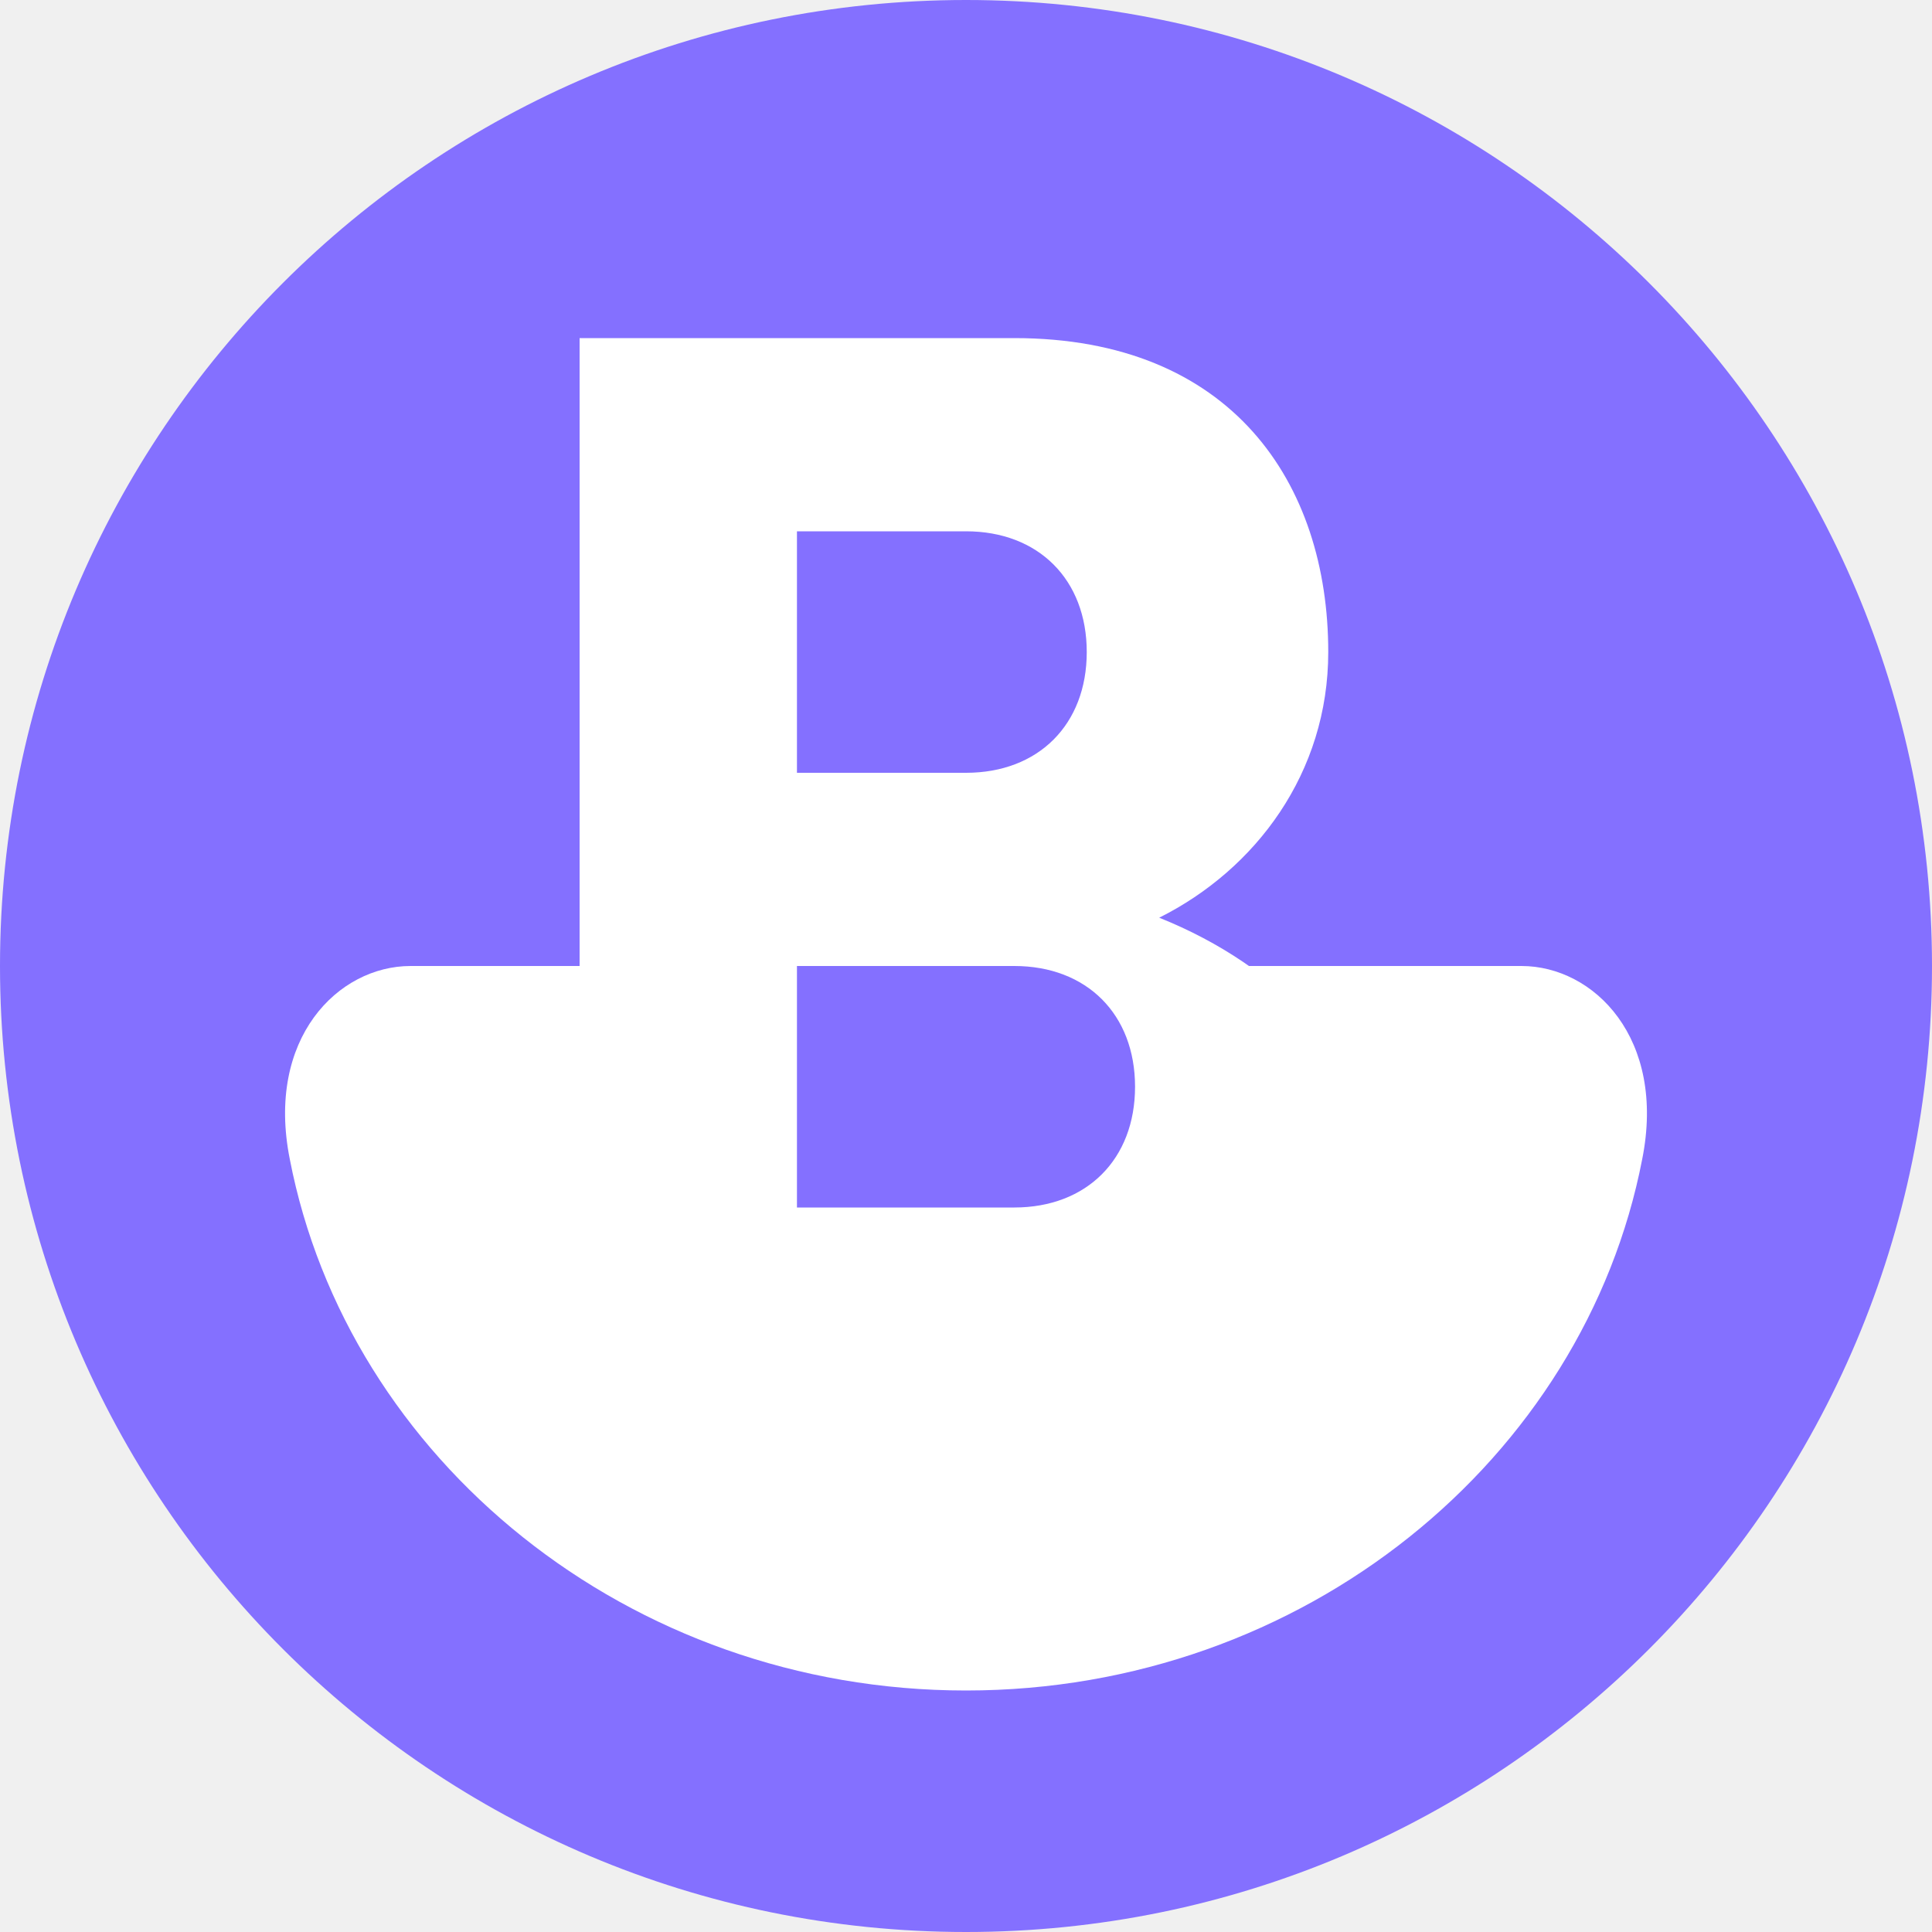
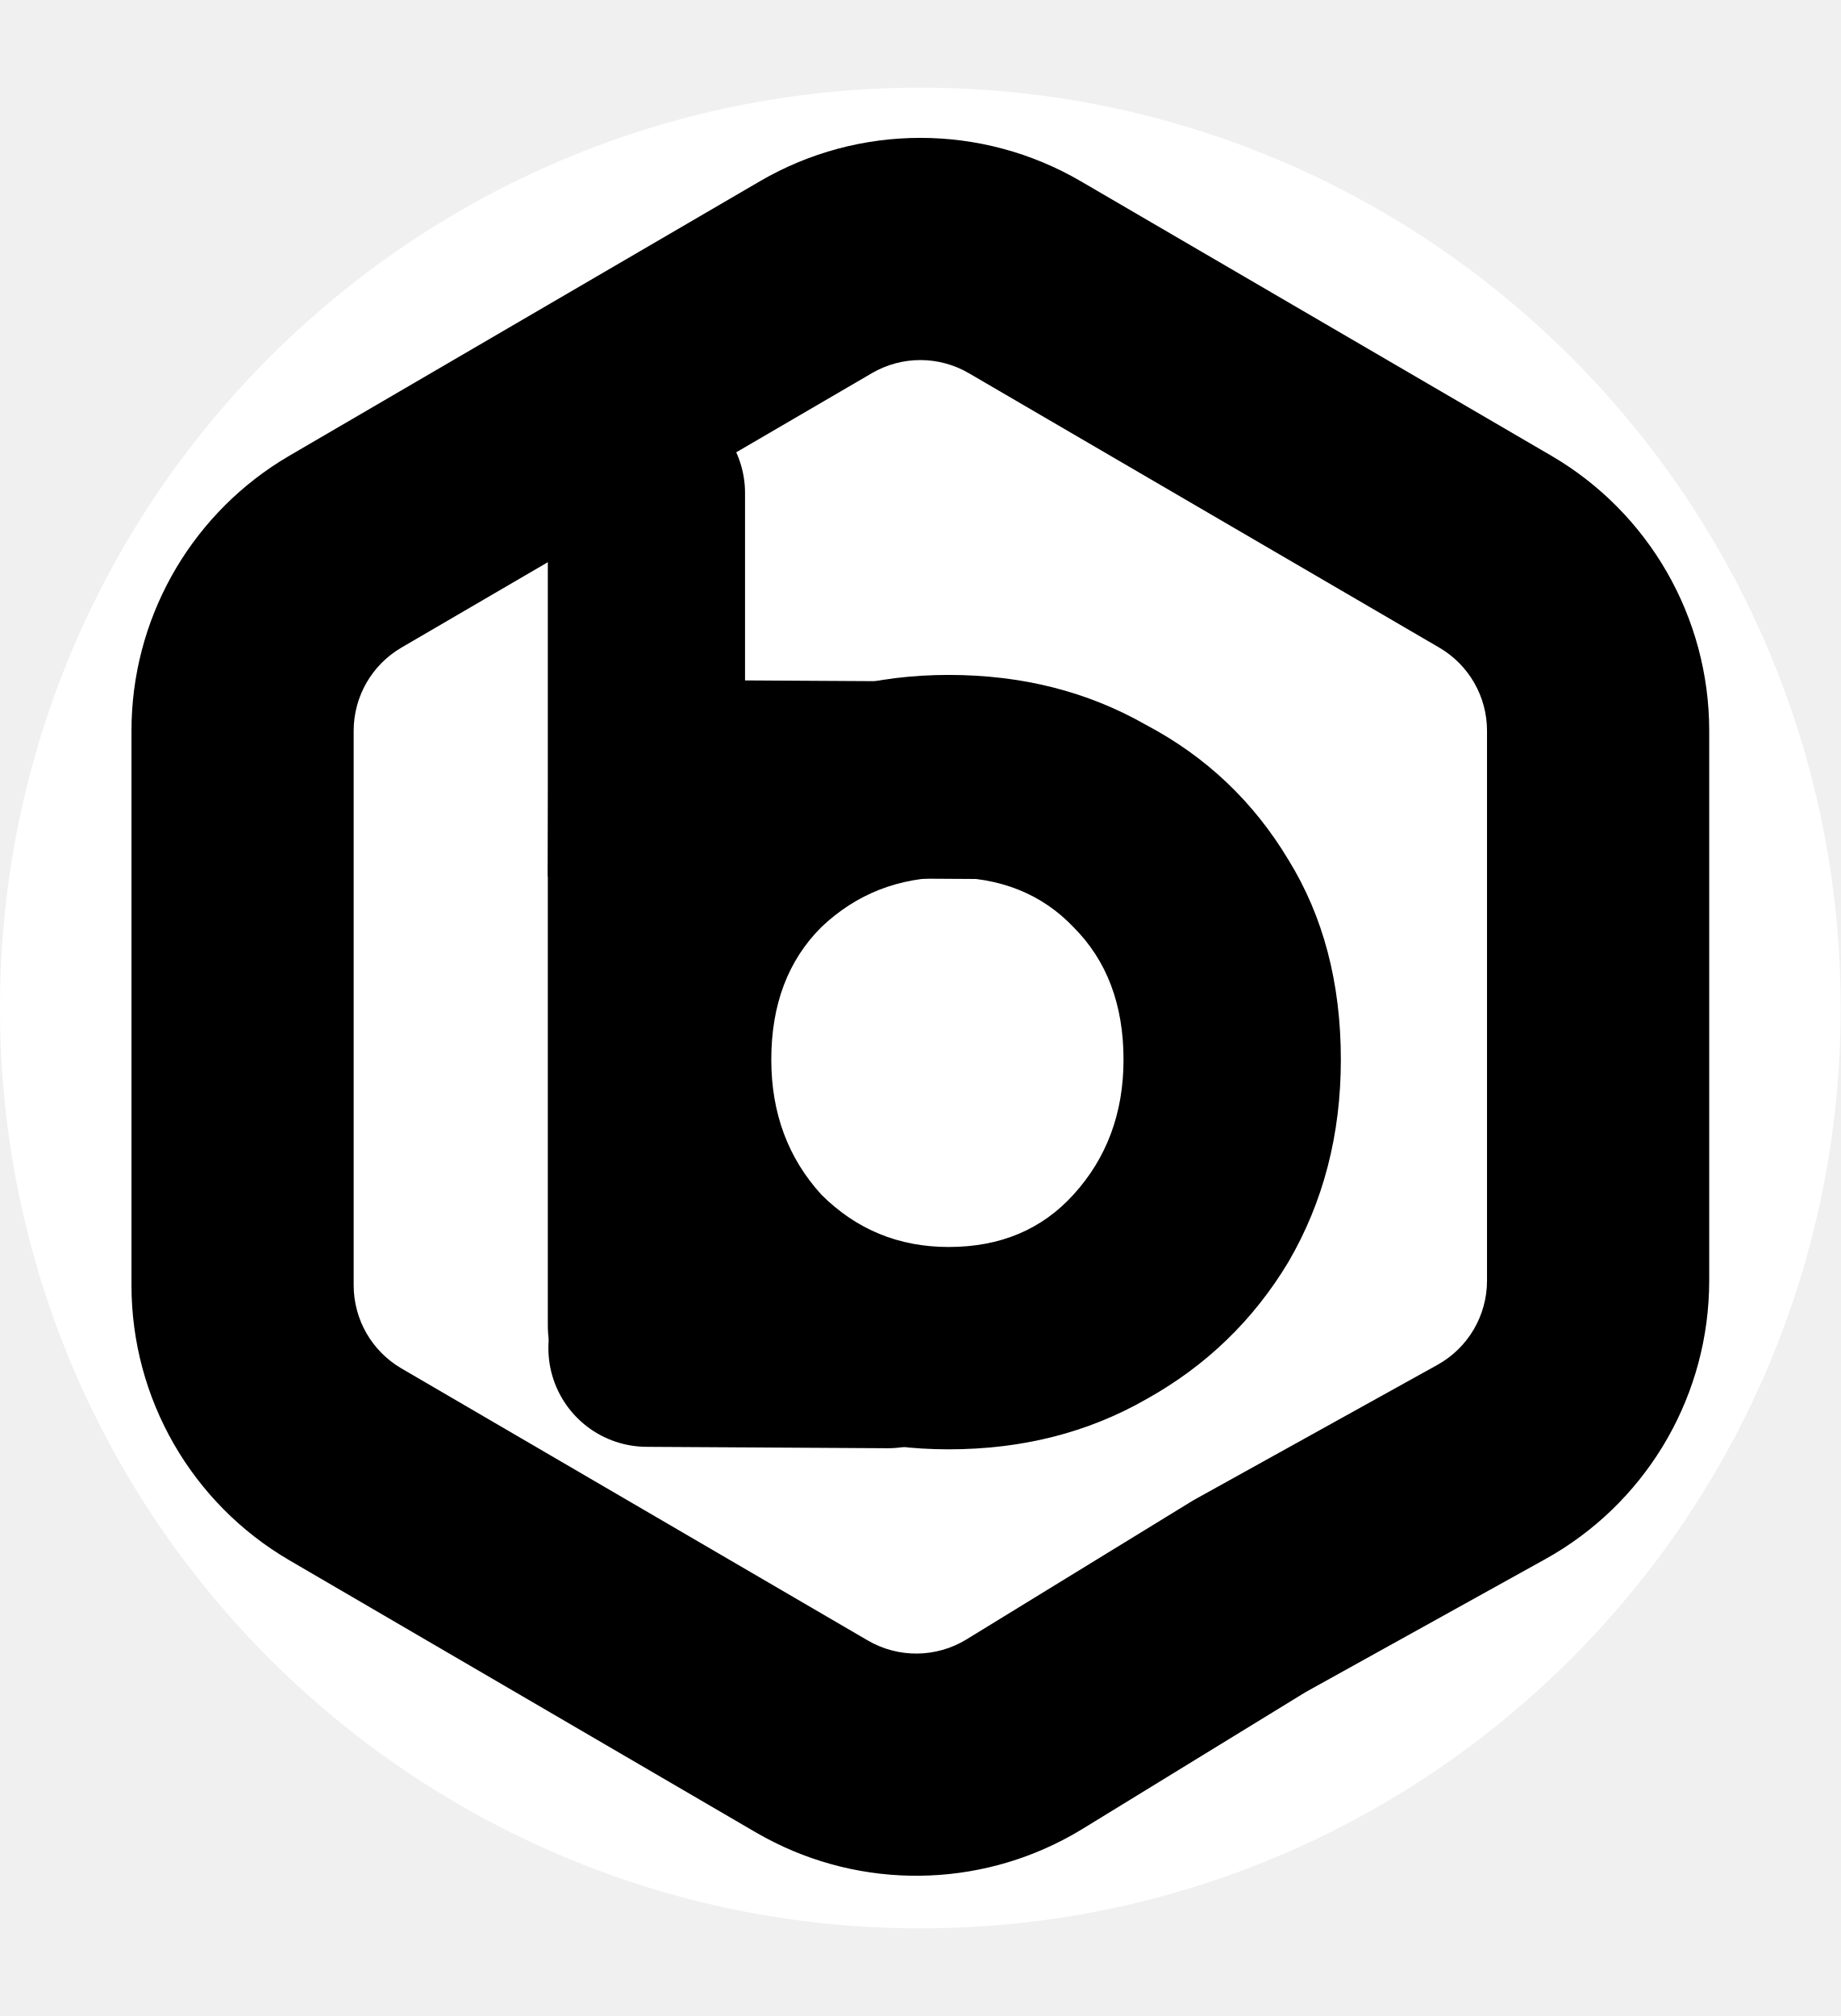
- <svg xmlns="http://www.w3.org/2000/svg" viewBox="0 0 40 40">
-   <g transform="translate(0, 0)">
-     <text x="0" y="-20" font-family="Arial, sans-serif" font-size="18" font-weight="bold" fill="#1f2937">Isotype (Symbol Only)</text>
-     <path fill-rule="evenodd" clip-rule="evenodd" d="M0 20c0 11.046 8.954 20 20 20s20-8.954 20-20S31.046 0 20 0 0 8.954 0 20Z" fill="#8470ff" />
-     <path fill-rule="evenodd" clip-rule="evenodd" d="M20 35c-7 0-12.8-4.8-14-11 C5.5 21.5 7 20 8.5 20h23c1.5 0 3 1.5 2.5 4 C32.8 30.2 27 35 20 35Z" fill="white" />
-     <path d="M12,7 h9 c4.5,0 6.5,3 6.5,6.5 c0,2.5 -1.5,4.5 -3.5,5.5 c2.5,1 4.5,3 4.5,5.5 c0,3.5 -3.5,6.5 -8,6.5 h-8.5 V7 z" fill="white" />
-     <path d="M16.5,11 h3.5 c1.5,0 2.5,1 2.5,2.5 c0,1.5 -1,2.5 -2.5,2.5 h-3.5 V11 z" fill="#8470ff" />
-     <path d="M16.5,20 h4.5 c1.5,0 2.5,1 2.5,2.5 c0,1.5 -1,2.5 -2.5,2.5 h-4.5 V20 z" fill="#8470ff" />
-   </g>
+ <svg xmlns="http://www.w3.org/2000/svg" width="84" height="92" viewBox="0 0 84 92" fill="none">
+   <circle cx="42" cy="46" r="42" fill="white" />
+   <path d="M43.292 66.14C40.024 66.14 37.022 65.38 34.286 63.86C31.55 62.34 29.346 60.25 27.674 57.59C26.078 54.854 25.28 51.776 25.28 48.356C25.28 44.86 26.078 41.82 27.674 39.236C29.346 36.576 31.55 34.524 34.286 33.08C37.022 31.56 40.024 30.8 43.292 30.8C46.636 30.8 49.638 31.56 52.298 33.08C55.034 34.524 57.2 36.576 58.796 39.236C60.392 41.82 61.19 44.86 61.19 48.356C61.19 51.776 60.392 54.854 58.796 57.59C57.2 60.25 55.034 62.34 52.298 63.86C49.638 65.38 46.636 66.14 43.292 66.14ZM43.292 56.906C45.648 56.906 47.548 56.108 48.992 54.512C50.512 52.84 51.272 50.788 51.272 48.356C51.272 45.848 50.512 43.834 48.992 42.314C47.548 40.794 45.648 40.034 43.292 40.034C41.012 40.034 39.074 40.794 37.478 42.314C35.958 43.834 35.198 45.848 35.198 48.356C35.198 50.788 35.958 52.84 37.478 54.512C39.074 56.108 41.012 56.906 43.292 56.906Z" fill="black" />
+   <line x1="29.5" y1="22.5" x2="29.5" y2="60.5" stroke="black" stroke-width="9" stroke-linecap="round" />
+   <line x1="29.526" y1="61.526" x2="40.526" y2="61.59" stroke="black" stroke-width="9" stroke-linecap="round" />
+   <line x1="25.026" y1="35.5" x2="45.026" y2="35.616" stroke="black" stroke-width="9" />
+   <path d="M34.679 8.271C39.203 5.632 44.797 5.632 49.321 8.271L70.791 20.795C75.255 23.399 78 28.178 78 33.346V58.446L77.991 58.939C77.819 64.026 74.992 68.669 70.519 71.151L59.584 77.218L49.409 83.457L48.978 83.711C44.635 86.174 39.326 86.232 34.93 83.865L34.492 83.621L13.209 71.205C8.745 68.602 6 63.822 6 58.655V33.346C6 28.34 8.576 23.698 12.795 21.045L13.209 20.795L34.679 8.271ZM44.212 17.03C42.845 16.232 41.155 16.232 39.788 17.03L18.318 29.554C16.97 30.341 16.14 31.785 16.14 33.346V58.655C16.14 60.216 16.97 61.66 18.318 62.447L39.602 74.863C40.998 75.677 42.73 75.658 44.108 74.813L54.283 68.573L54.472 68.458L54.665 68.351L65.6 62.284C66.994 61.511 67.86 60.04 67.86 58.446V33.346C67.86 31.785 67.03 30.341 65.682 29.554L44.212 17.03Z" fill="black" />
</svg>
